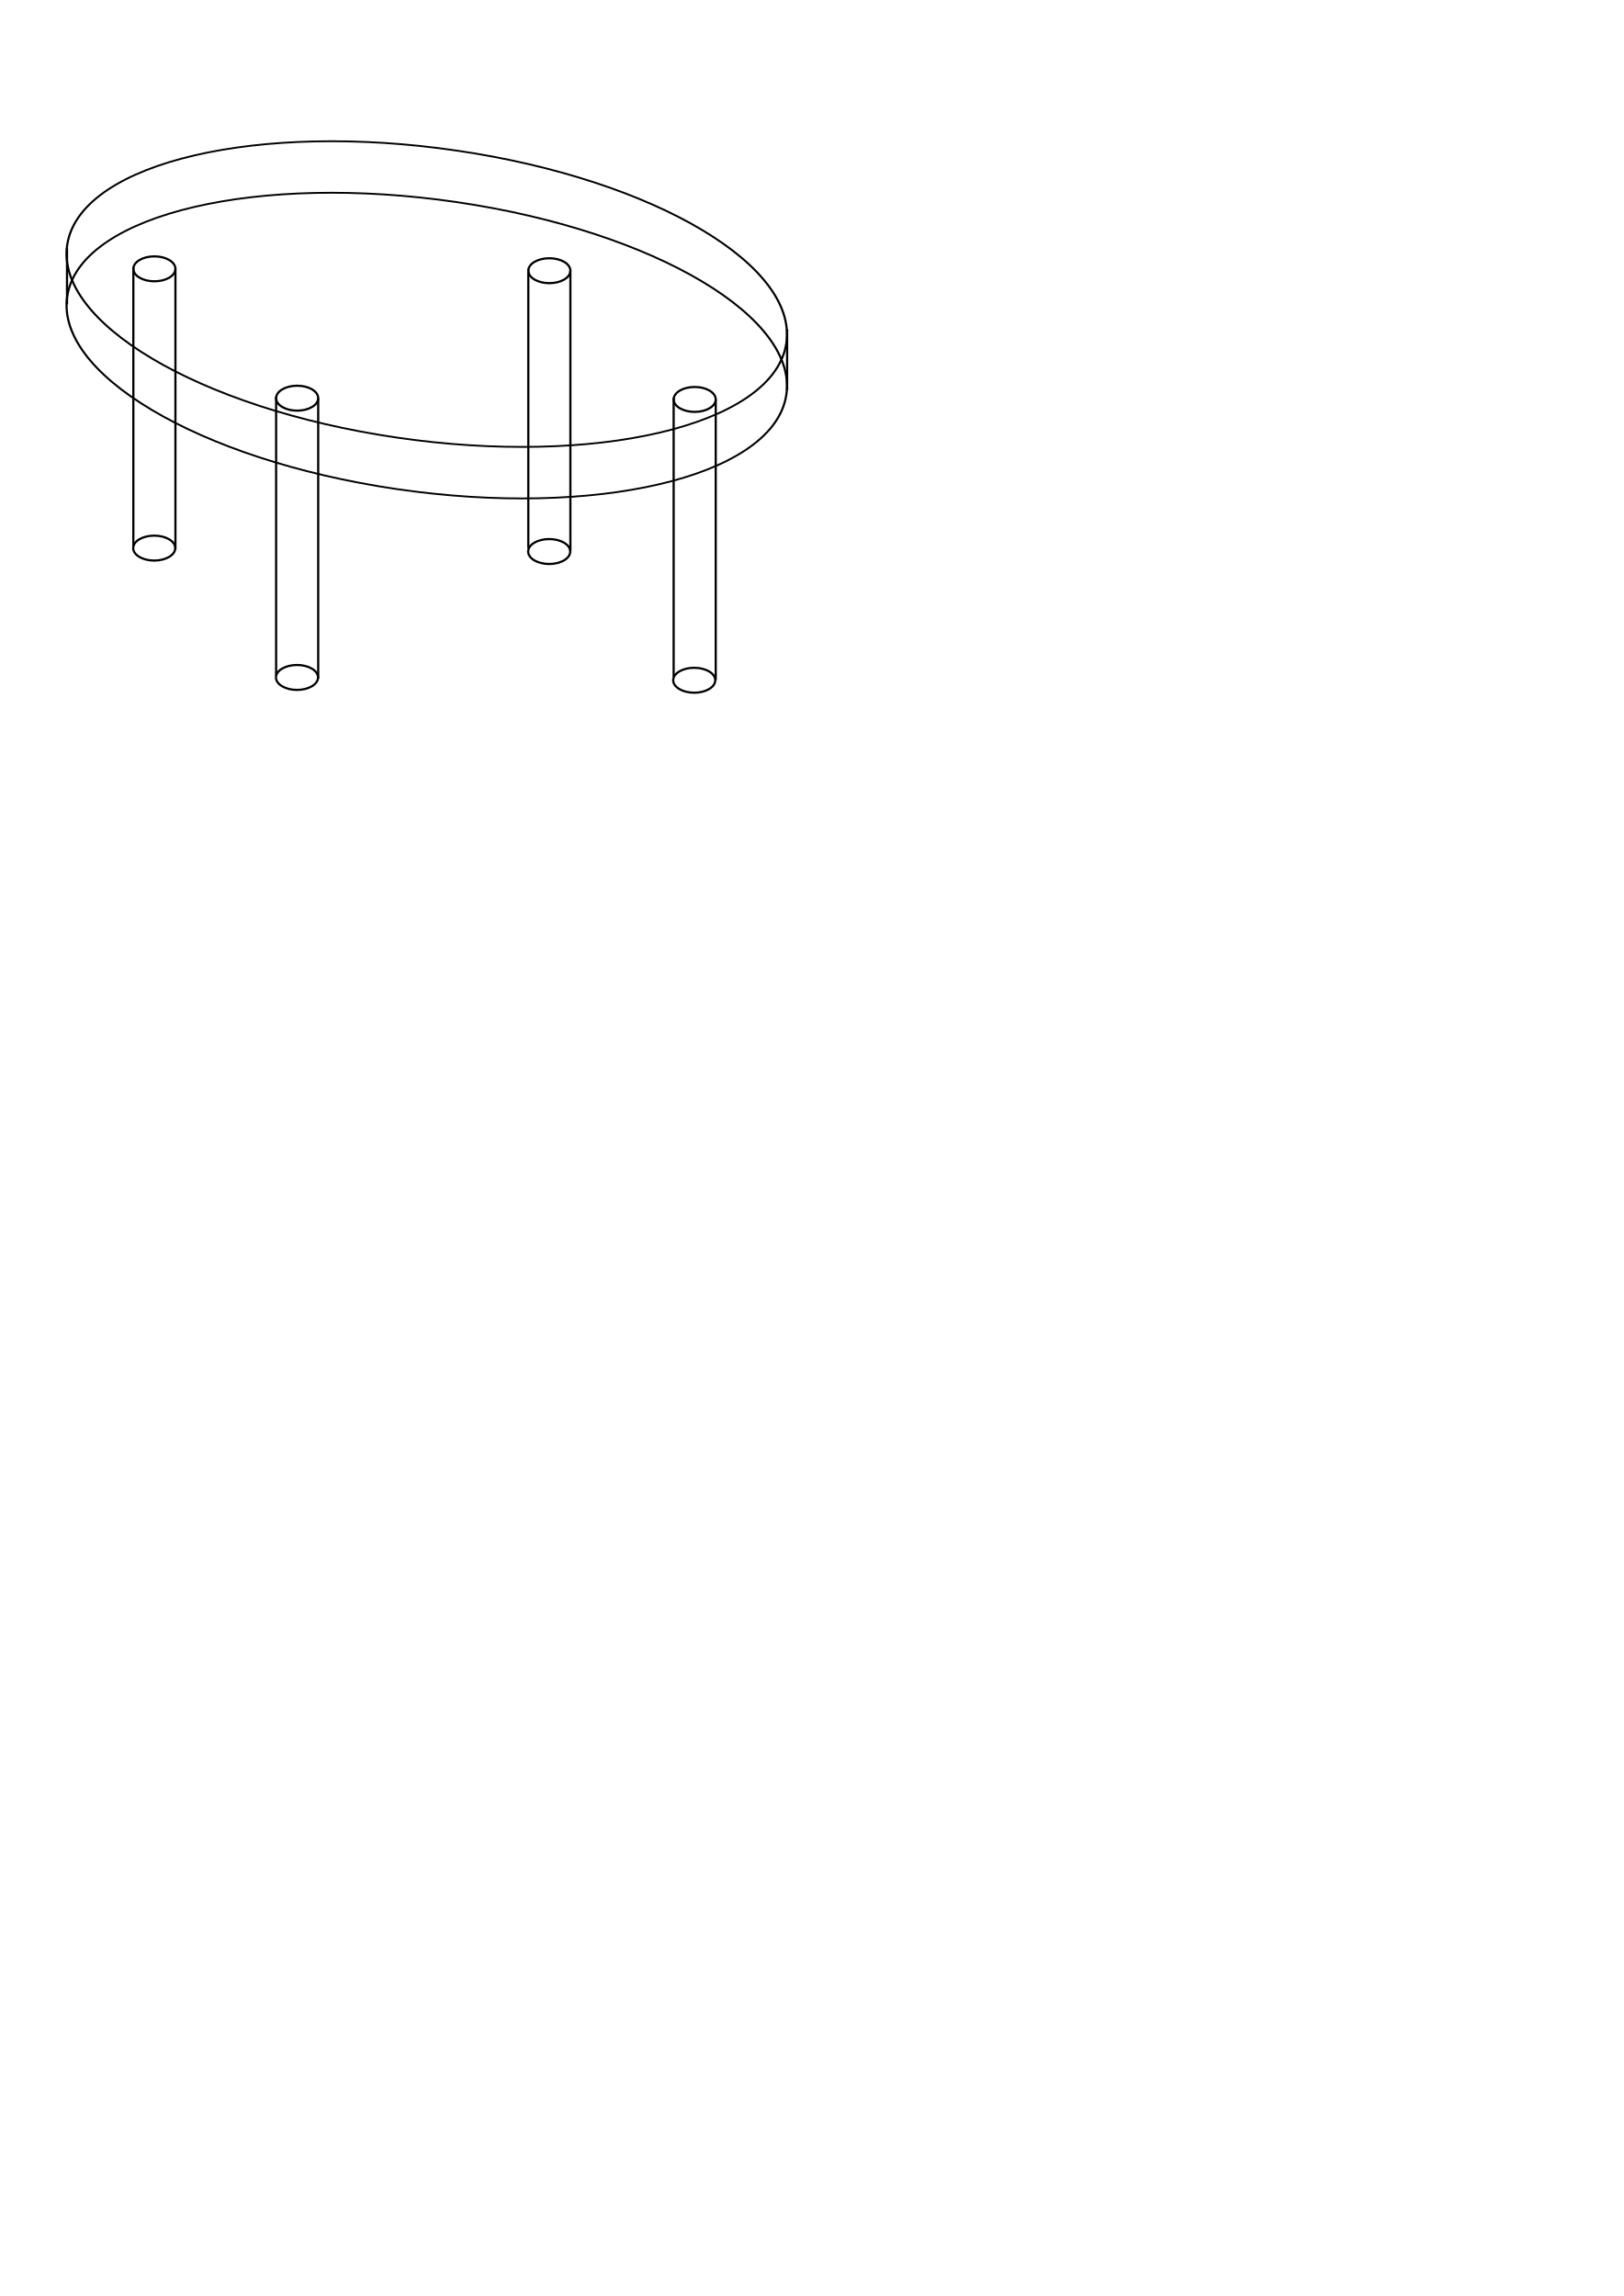
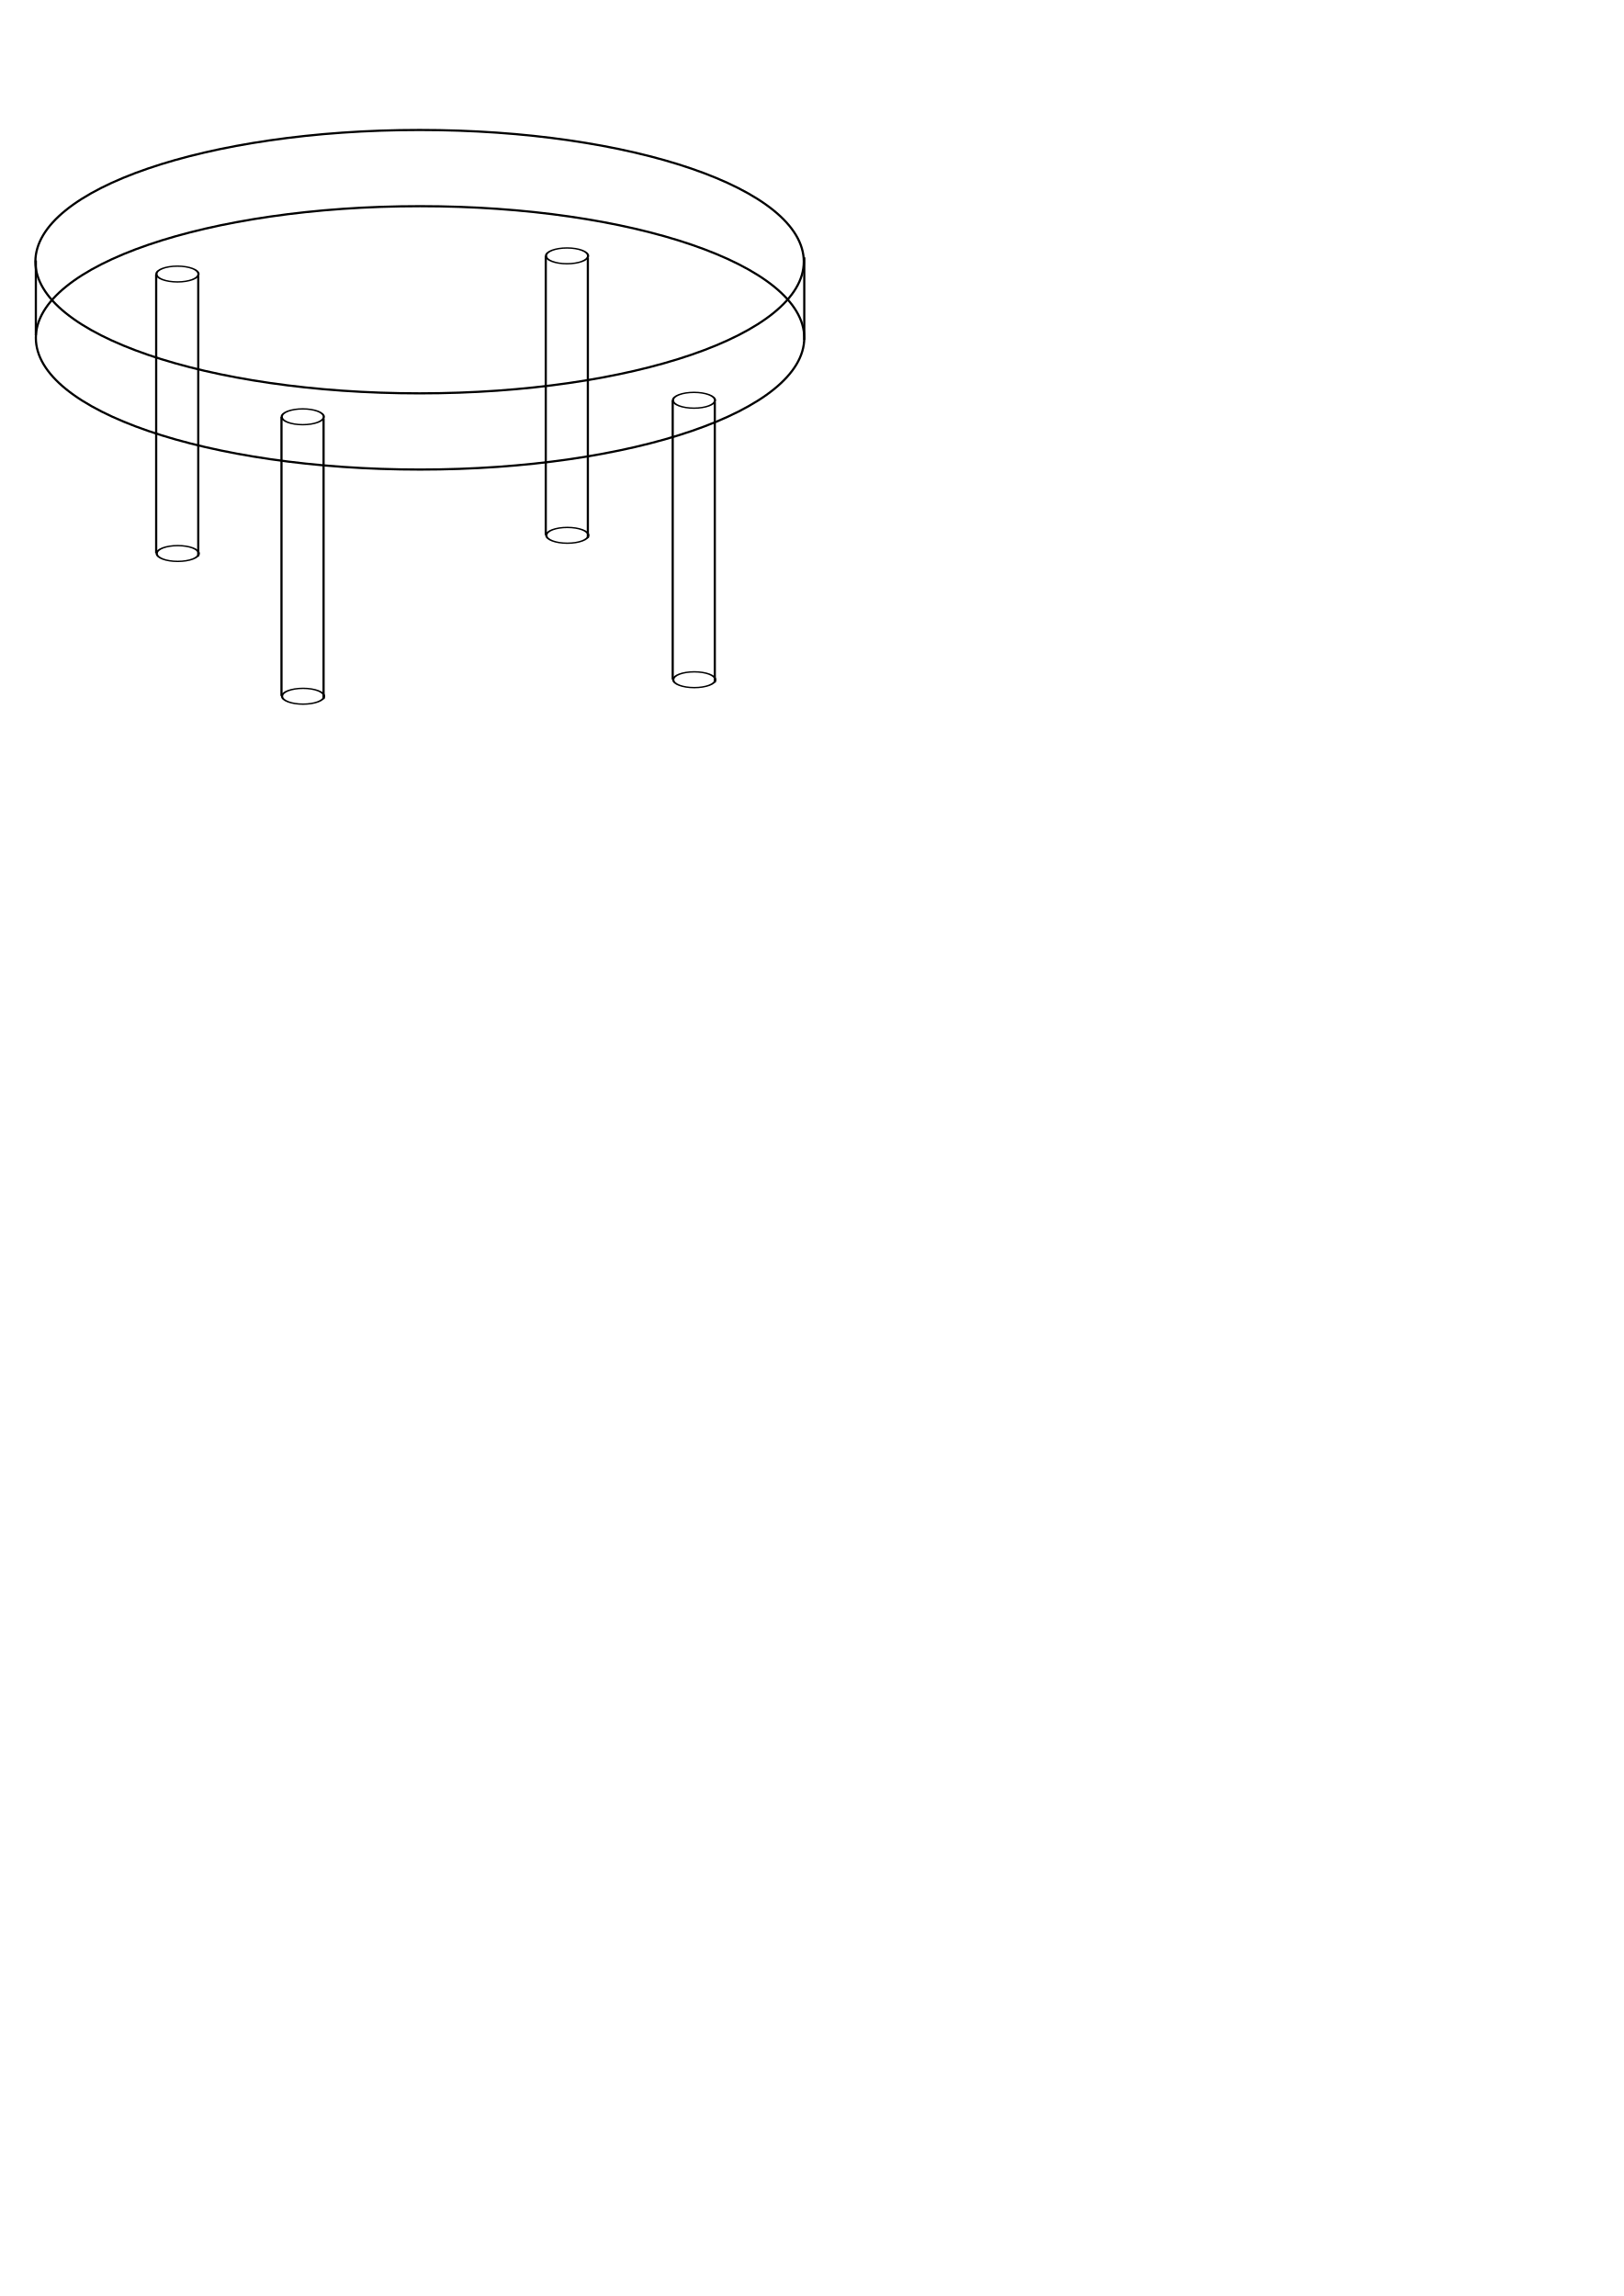
<svg xmlns="http://www.w3.org/2000/svg" version="1.1" width="744.094" height="1052.362" id="svg2">
  <defs id="defs4" />
  <g id="layer1">
-     <path d="m 125.714,302.362 a 9.643,5.714 0 1 1 -19.286,0 9.643,5.714 0 1 1 19.286,0 z" transform="translate(202.2857,-119.2857)" id="path3009" style="fill:none;stroke:#000000;stroke-width:1;stroke-linecap:round;stroke-linejoin:miter;stroke-miterlimit:4;stroke-opacity:1;stroke-dasharray:none;stroke-dashoffset:0" />
-     <path d="m 125.714,302.362 a 9.643,5.714 0 1 1 -19.286,0 9.643,5.714 0 1 1 19.286,0 z" transform="translate(202.0714,9.428571)" id="path3009-0" style="fill:none;stroke:#000000;stroke-width:1;stroke-linecap:round;stroke-linejoin:miter;stroke-miterlimit:4;stroke-opacity:1;stroke-dasharray:none;stroke-dashoffset:0" />
-     <path d="m 328,311.648 0,-128.571" id="path3029" style="fill:none;stroke:#000000;stroke-width:1px;stroke-linecap:butt;stroke-linejoin:miter;stroke-opacity:1" />
-     <path d="m 308.714,310.219 0,-127.857" id="path3031" style="fill:none;stroke:#000000;stroke-width:1px;stroke-linecap:butt;stroke-linejoin:miter;stroke-opacity:1" />
-     <path d="m 125.714,302.362 a 9.643,5.714 0 1 1 -19.286,0 9.643,5.714 0 1 1 19.286,0 z" transform="translate(135.6786,-178.2857)" id="path3009-1" style="fill:none;stroke:#000000;stroke-width:1;stroke-linecap:round;stroke-linejoin:miter;stroke-miterlimit:4;stroke-opacity:1;stroke-dasharray:none;stroke-dashoffset:0" />
-     <path d="m 125.714,302.362 a 9.643,5.714 0 1 1 -19.286,0 9.643,5.714 0 1 1 19.286,0 z" transform="translate(135.6071,-49.57144)" id="path3009-0-9" style="fill:none;stroke:#000000;stroke-width:1;stroke-linecap:round;stroke-linejoin:miter;stroke-miterlimit:4;stroke-opacity:1;stroke-dasharray:none;stroke-dashoffset:0" />
-     <path d="m 261.393,252.648 0,-128.571" id="path3029-6" style="fill:none;stroke:#000000;stroke-width:1px;stroke-linecap:butt;stroke-linejoin:miter;stroke-opacity:1" />
-     <path d="m 242.107,251.219 0,-127.857" id="path3031-2" style="fill:none;stroke:#000000;stroke-width:1px;stroke-linecap:butt;stroke-linejoin:miter;stroke-opacity:1" />
-     <path d="m 125.714,302.362 a 9.643,5.714 0 1 1 -19.286,0 9.643,5.714 0 1 1 19.286,0 z" transform="translate(-45.32143,-179.1429)" id="path3009-5" style="fill:none;stroke:#000000;stroke-width:1;stroke-linecap:round;stroke-linejoin:miter;stroke-miterlimit:4;stroke-opacity:1;stroke-dasharray:none;stroke-dashoffset:0" />
-     <path d="m 125.714,302.362 a 9.643,5.714 0 1 1 -19.286,0 9.643,5.714 0 1 1 19.286,0 z" transform="translate(-45.39285,-51.14286)" id="path3009-0-4" style="fill:none;stroke:#000000;stroke-width:1;stroke-linecap:round;stroke-linejoin:miter;stroke-miterlimit:4;stroke-opacity:1;stroke-dasharray:none;stroke-dashoffset:0" />
-     <path d="m 80.393,251.791 0,-128.571" id="path3029-4" style="fill:none;stroke:#000000;stroke-width:1px;stroke-linecap:butt;stroke-linejoin:miter;stroke-opacity:1" />
-     <path d="m 61.107,250.362 0,-127.857" id="path3031-9" style="fill:none;stroke:#000000;stroke-width:1px;stroke-linecap:butt;stroke-linejoin:miter;stroke-opacity:1" />
-     <path d="m 125.714,302.362 a 9.643,5.714 0 1 1 -19.286,0 9.643,5.714 0 1 1 19.286,0 z" transform="translate(20.10714,-119.8571)" id="path3009-3" style="fill:none;stroke:#000000;stroke-width:1;stroke-linecap:round;stroke-linejoin:miter;stroke-miterlimit:4;stroke-opacity:1;stroke-dasharray:none;stroke-dashoffset:0" />
-     <path d="m 125.714,302.362 a 9.643,5.714 0 1 1 -19.286,0 9.643,5.714 0 1 1 19.286,0 z" transform="translate(20.03572,8.142857)" id="path3009-0-3" style="fill:none;stroke:#000000;stroke-width:1;stroke-linecap:round;stroke-linejoin:miter;stroke-miterlimit:4;stroke-opacity:1;stroke-dasharray:none;stroke-dashoffset:0" />
-     <path d="m 145.821,311.076 0,-128.571" id="path3029-3" style="fill:none;stroke:#000000;stroke-width:1px;stroke-linecap:butt;stroke-linejoin:miter;stroke-opacity:1" />
-     <path d="m 126.536,309.648 0,-127.857" id="path3031-8" style="fill:none;stroke:#000000;stroke-width:1px;stroke-linecap:butt;stroke-linejoin:miter;stroke-opacity:1" />
-     <path d="m 362.857,150.934 a 170.357,80 0 1 1 -340.714,0 170.357,80 0 1 1 340.714,0 z" transform="matrix(0.9655384,0.1416179,-0.1731115,0.8218808,35.84144,7.093133)" id="path3012" style="fill:none;stroke:#000000;stroke-width:1;stroke-linecap:round;stroke-linejoin:miter;stroke-miterlimit:4;stroke-opacity:1;stroke-dasharray:none;stroke-dashoffset:0" />
-     <path d="m 362.857,150.934 a 170.357,80 0 1 1 -340.714,0 170.357,80 0 1 1 340.714,0 z" transform="matrix(0.9655384,0.1416179,-0.1731115,0.8218808,35.83364,-16.52012)" id="path3012-2" style="fill:none;stroke:#000000;stroke-width:1;stroke-linecap:round;stroke-linejoin:miter;stroke-miterlimit:4;stroke-opacity:1;stroke-dasharray:none;stroke-dashoffset:0" />
-     <path d="m 360.714,178.791 0,-27.857" id="path3032" style="fill:none;stroke:#000000;stroke-width:1px;stroke-linecap:butt;stroke-linejoin:miter;stroke-opacity:1" />
-     <path d="m 30.714,139.505 0,-25.714" id="path3034" style="fill:none;stroke:#000000;stroke-width:1px;stroke-linecap:butt;stroke-linejoin:miter;stroke-opacity:1" />
+     <path d="m 269.393,246.648 0,-128.571" id="path3029-6" style="fill:none;stroke:#000000;stroke-width:1px;stroke-linecap:butt;stroke-linejoin:miter;stroke-opacity:1" />
+     <path d="m 250.107,245.219 0,-127.857" id="path3031-2" style="fill:none;stroke:#000000;stroke-width:1px;stroke-linecap:butt;stroke-linejoin:miter;stroke-opacity:1" />
+     <path d="m 378.571,151.291 a 176.071,60.357 0 1 1 -352.143,0 176.071,60.357 0 1 1 352.143,0 z" transform="translate(-10,3.571429)" id="path3002" style="fill:none;stroke:#000000;stroke-width:1;stroke-linecap:round;stroke-linejoin:miter;stroke-miterlimit:4;stroke-opacity:1;stroke-dasharray:none;stroke-dashoffset:0" />
+     <path d="m 378.571,151.291 a 176.071,60.357 0 1 1 -352.143,0 176.071,60.357 0 1 1 352.143,0 z" transform="translate(-10.21429,-31.35714)" id="path3002-7" style="fill:none;stroke:#000000;stroke-width:1;stroke-linecap:round;stroke-linejoin:miter;stroke-miterlimit:4;stroke-opacity:1;stroke-dasharray:none;stroke-dashoffset:0" />
+     <path d="m 368.571,155.791 0,-37.857" id="path3022" style="fill:none;stroke:#000000;stroke-width:1px;stroke-linecap:butt;stroke-linejoin:miter;stroke-opacity:1" />
+     <path d="m 16.429,153.648 0,-34.286" id="path3024" style="fill:none;stroke:#000000;stroke-width:1px;stroke-linecap:butt;stroke-linejoin:miter;stroke-opacity:1" />
+     <path d="m 125.714,302.362 a 9.643,5.714 0 1 1 -19.286,0 9.643,5.714 0 1 1 19.286,0 z" transform="matrix(1,0,0,0.6334205,143.7857,-74.25079)" id="path3009-0-3-52" style="fill:none;stroke:#000000;stroke-width:1;stroke-linecap:round;stroke-linejoin:miter;stroke-miterlimit:4;stroke-opacity:1;stroke-dasharray:none;stroke-dashoffset:0" />
+     <path d="m 125.714,302.362 a 9.643,5.714 0 1 1 -19.286,0 9.643,5.714 0 1 1 19.286,0 z" transform="matrix(1,0,0,0.6334205,143.9286,53.83976)" id="path3009-0-3-52-8" style="fill:none;stroke:#000000;stroke-width:1;stroke-linecap:round;stroke-linejoin:miter;stroke-miterlimit:4;stroke-opacity:1;stroke-dasharray:none;stroke-dashoffset:0" />
+     <path d="m 327.569,312.836 0,-128.571" id="path3029-6-8" style="fill:none;stroke:#000000;stroke-width:1px;stroke-linecap:butt;stroke-linejoin:miter;stroke-opacity:1" />
+     <path d="m 308.283,311.407 0,-127.857" id="path3031-2-7" style="fill:none;stroke:#000000;stroke-width:1px;stroke-linecap:butt;stroke-linejoin:miter;stroke-opacity:1" />
+     <path d="m 125.714,302.362 a 9.643,5.714 0 1 1 -19.286,0 9.643,5.714 0 1 1 19.286,0 z" transform="matrix(1,0,0,0.6334205,201.9617,-8.062657)" id="path3009-0-3-52-28" style="fill:none;stroke:#000000;stroke-width:1;stroke-linecap:round;stroke-linejoin:miter;stroke-miterlimit:4;stroke-opacity:1;stroke-dasharray:none;stroke-dashoffset:0" />
+     <path d="m 125.714,302.362 a 9.643,5.714 0 1 1 -19.286,0 9.643,5.714 0 1 1 19.286,0 z" transform="matrix(1,0,0,0.6334205,202.1046,120.0279)" id="path3009-0-3-52-8-2" style="fill:none;stroke:#000000;stroke-width:1;stroke-linecap:round;stroke-linejoin:miter;stroke-miterlimit:4;stroke-opacity:1;stroke-dasharray:none;stroke-dashoffset:0" />
+     <path d="m 148.283,320.407 0,-128.571" id="path3029-6-1" style="fill:none;stroke:#000000;stroke-width:1px;stroke-linecap:butt;stroke-linejoin:miter;stroke-opacity:1" />
+     <path d="m 128.997,318.979 0,-127.857" id="path3031-2-9" style="fill:none;stroke:#000000;stroke-width:1px;stroke-linecap:butt;stroke-linejoin:miter;stroke-opacity:1" />
+     <path d="m 125.714,302.362 a 9.643,5.714 0 1 1 -19.286,0 9.643,5.714 0 1 1 19.286,0 z" transform="matrix(1,0,0,0.6334205,22.67602,-0.4912287)" id="path3009-0-3-52-6" style="fill:none;stroke:#000000;stroke-width:1;stroke-linecap:round;stroke-linejoin:miter;stroke-miterlimit:4;stroke-opacity:1;stroke-dasharray:none;stroke-dashoffset:0" />
+     <path d="m 125.714,302.362 a 9.643,5.714 0 1 1 -19.286,0 9.643,5.714 0 1 1 19.286,0 z" transform="matrix(1,0,0,0.6334205,22.81889,127.5993)" id="path3009-0-3-52-8-25" style="fill:none;stroke:#000000;stroke-width:1;stroke-linecap:round;stroke-linejoin:miter;stroke-miterlimit:4;stroke-opacity:1;stroke-dasharray:none;stroke-dashoffset:0" />
+     <path d="m 90.855,254.979 0,-128.571" id="path3029-6-9" style="fill:none;stroke:#000000;stroke-width:1px;stroke-linecap:butt;stroke-linejoin:miter;stroke-opacity:1" />
+     <path d="m 71.569,253.55 0,-127.857" id="path3031-2-4" style="fill:none;stroke:#000000;stroke-width:1px;stroke-linecap:butt;stroke-linejoin:miter;stroke-opacity:1" />
+     <path d="m 125.714,302.362 a 9.643,5.714 0 1 1 -19.286,0 9.643,5.714 0 1 1 19.286,0 z" transform="matrix(1,0,0,0.6334205,-34.75255,-65.9198)" id="path3009-0-3-52-3" style="fill:none;stroke:#000000;stroke-width:1;stroke-linecap:round;stroke-linejoin:miter;stroke-miterlimit:4;stroke-opacity:1;stroke-dasharray:none;stroke-dashoffset:0" />
+     <path d="m 125.714,302.362 a 9.643,5.714 0 1 1 -19.286,0 9.643,5.714 0 1 1 19.286,0 z" transform="matrix(1,0,0,0.6334205,-34.60968,62.17075)" id="path3009-0-3-52-8-5" style="fill:none;stroke:#000000;stroke-width:1;stroke-linecap:round;stroke-linejoin:miter;stroke-miterlimit:4;stroke-opacity:1;stroke-dasharray:none;stroke-dashoffset:0" />
  </g>
</svg>
